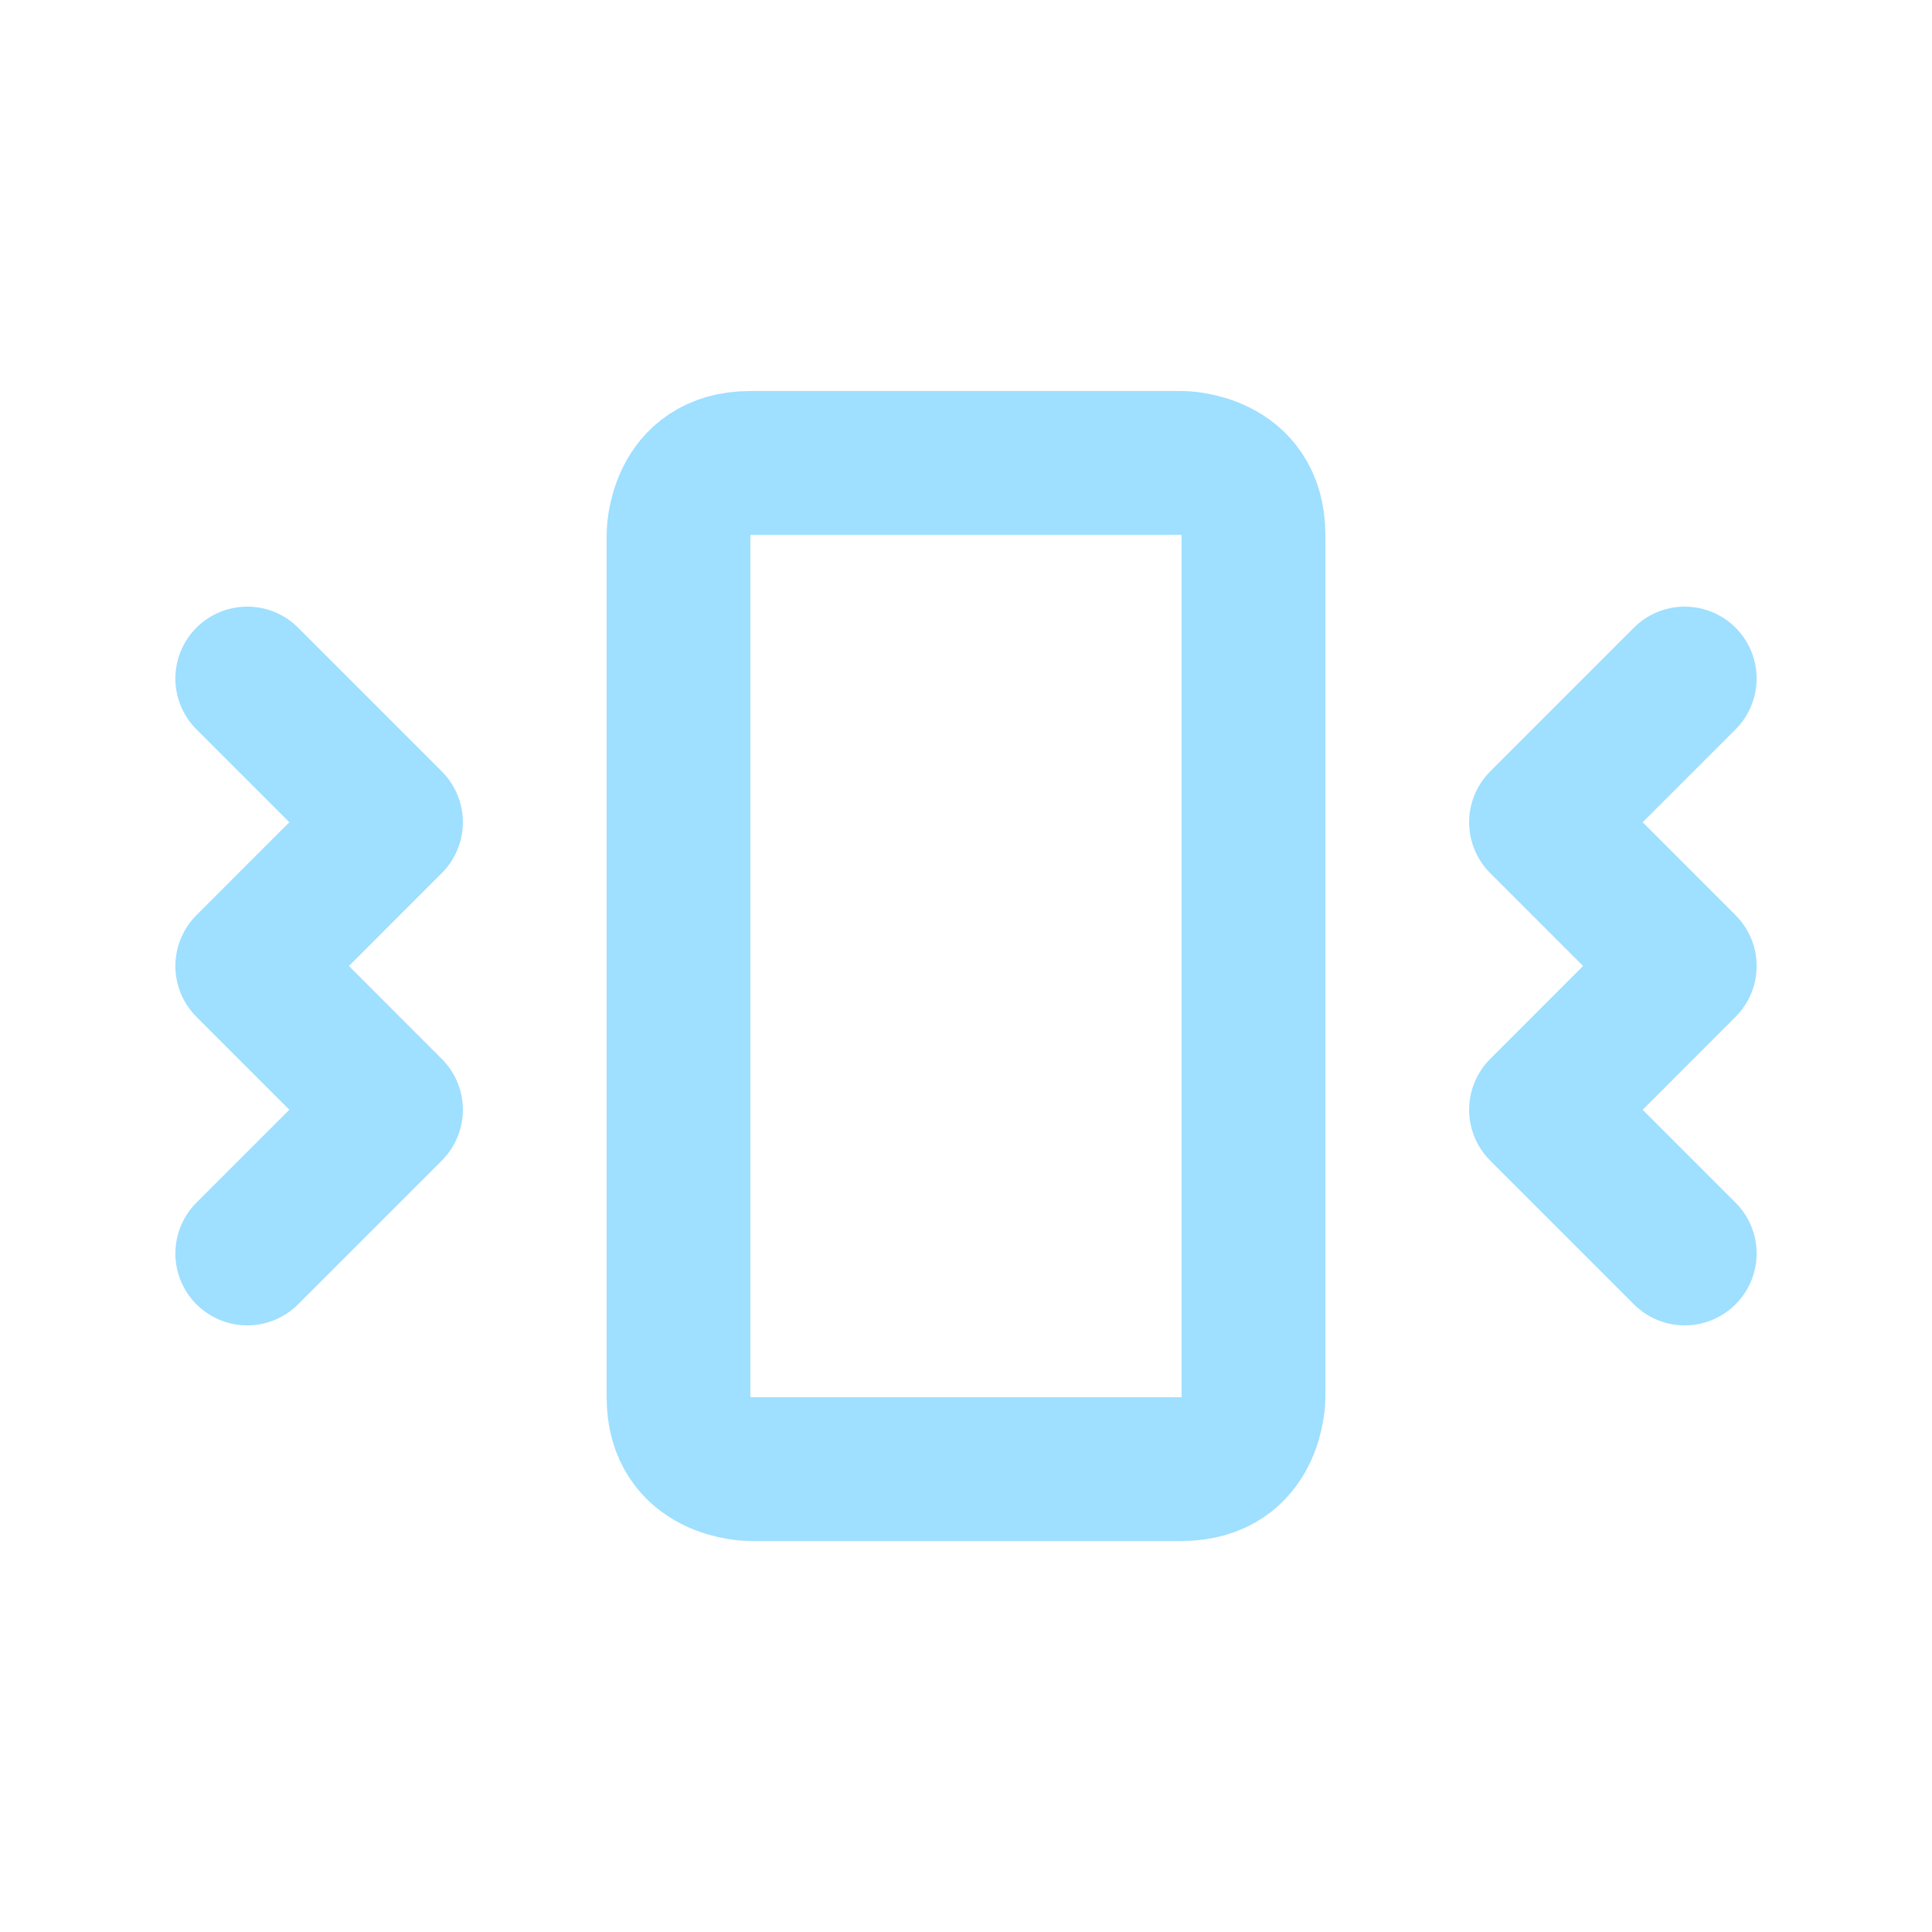
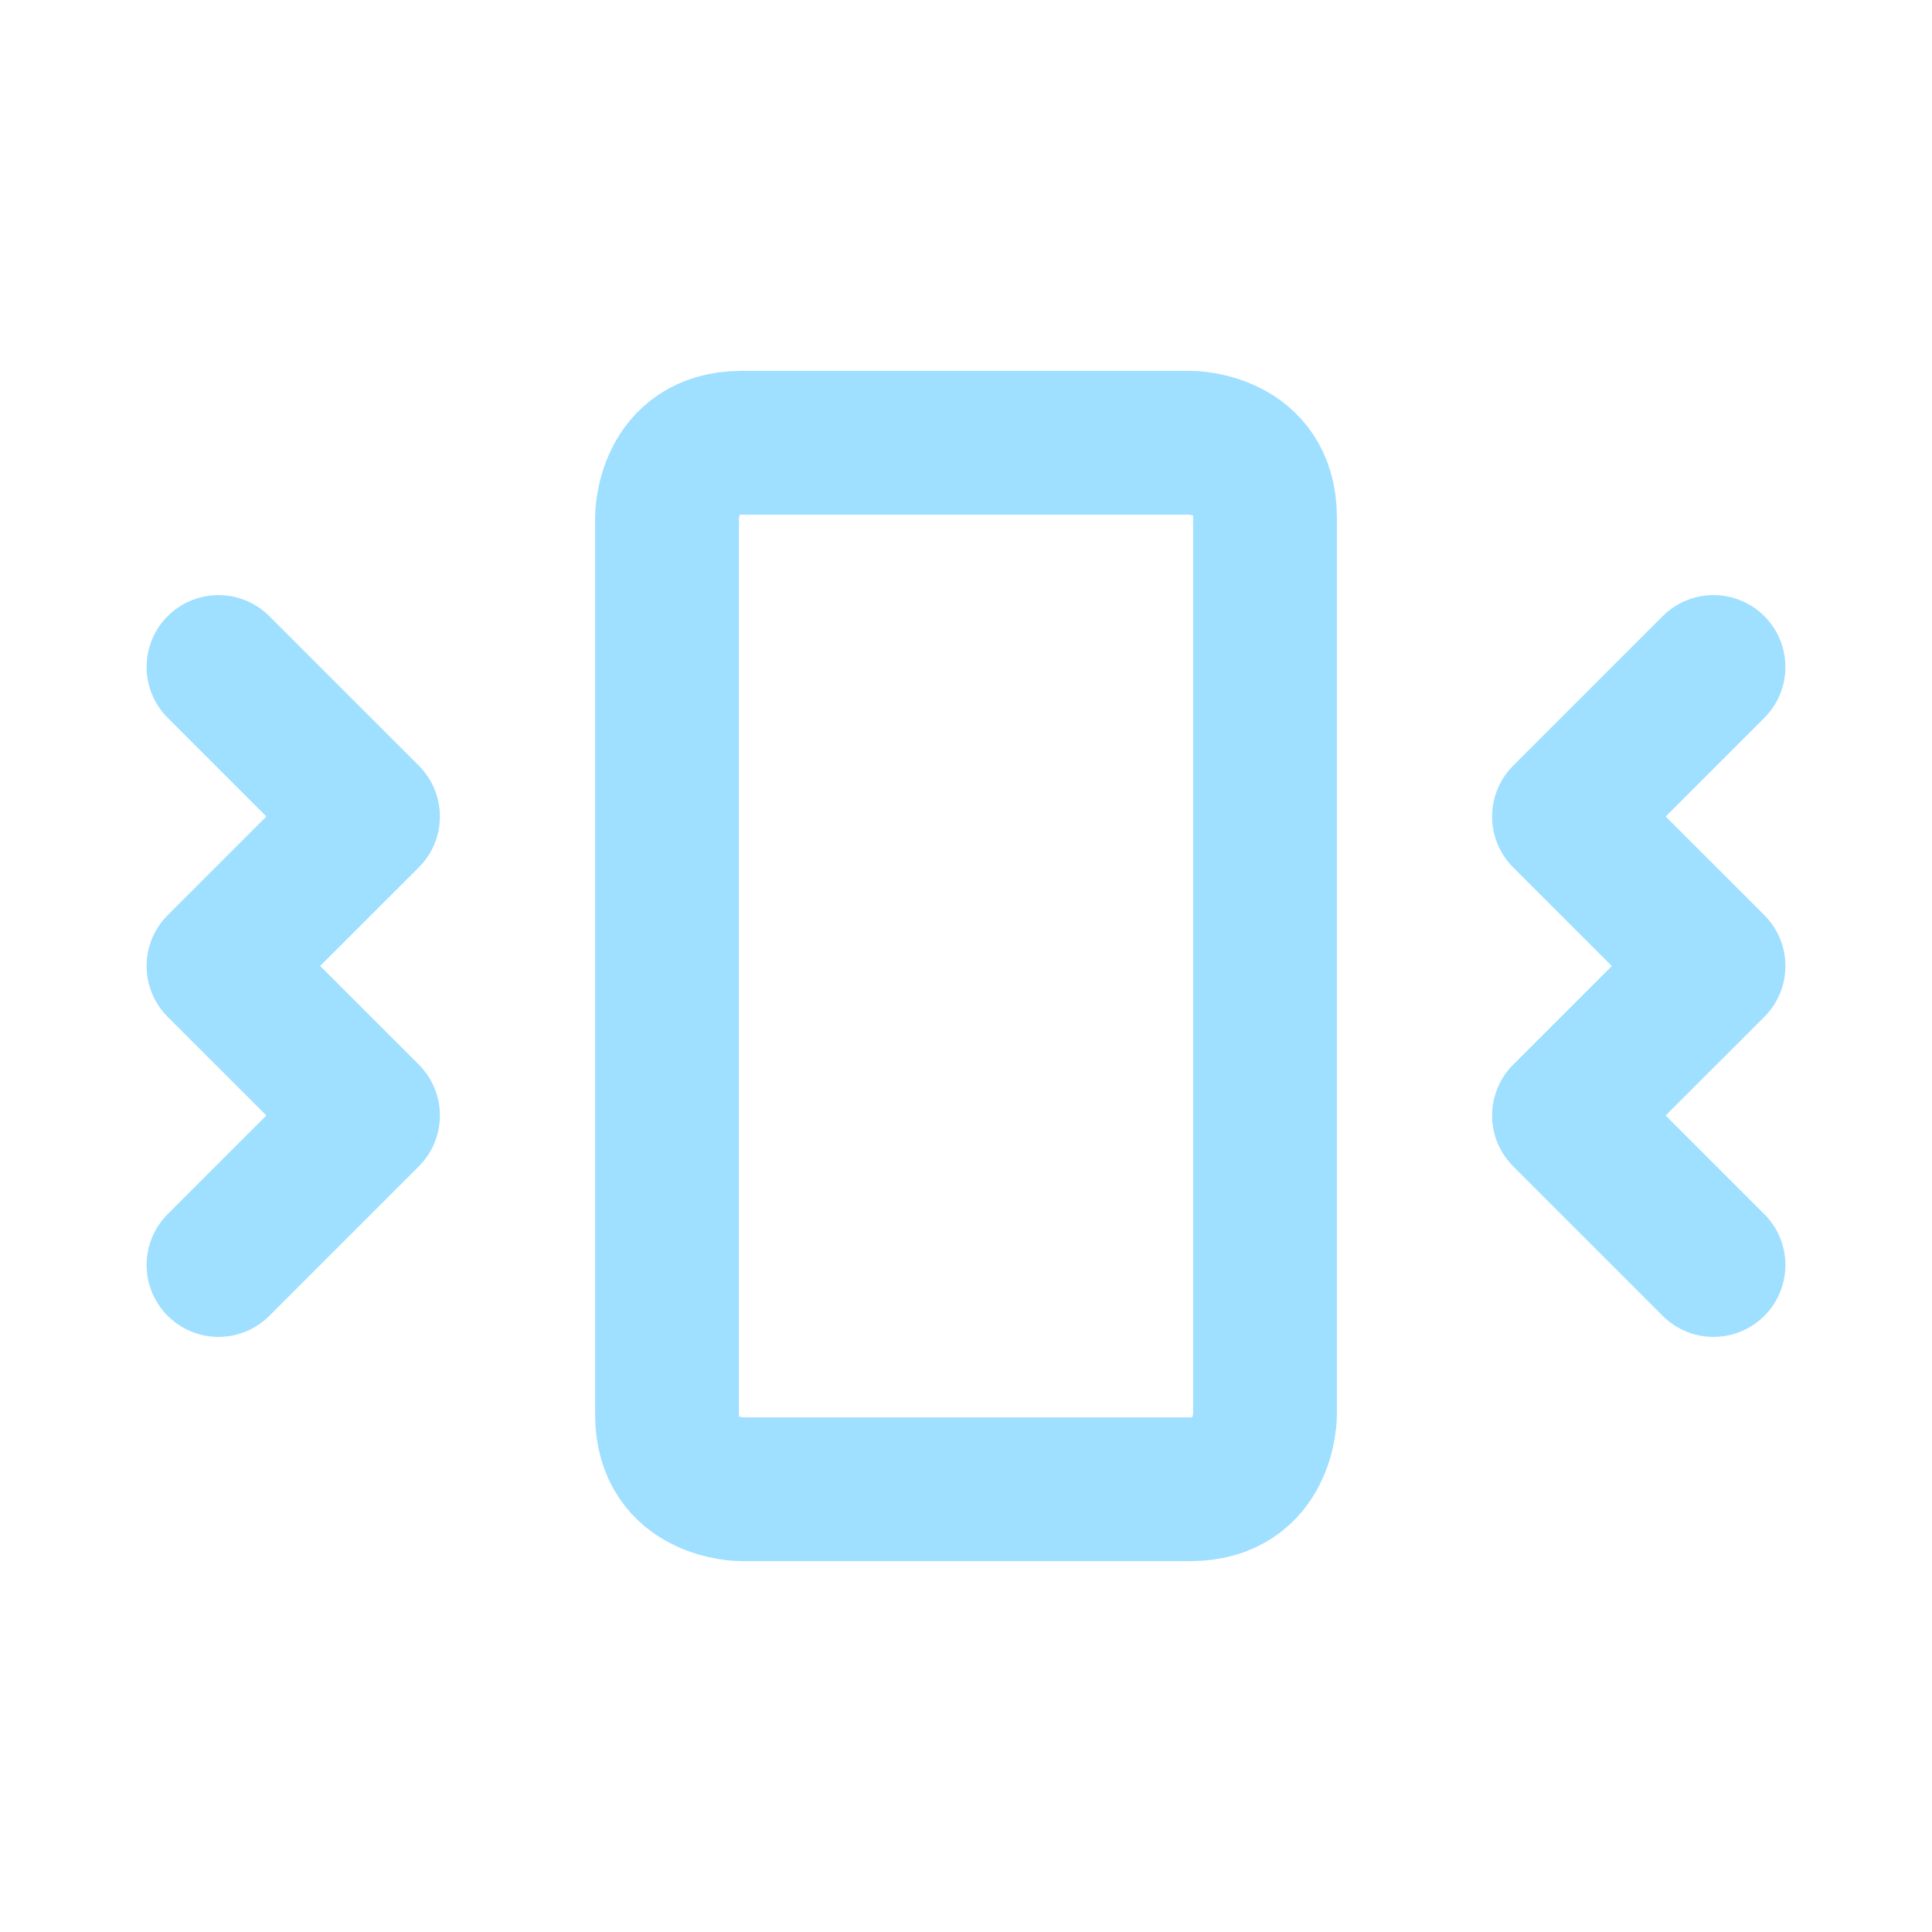
<svg xmlns="http://www.w3.org/2000/svg" width="56" height="56" viewBox="0 0 56 56" fill="none">
-   <path d="M7.167 19.667L11.333 23.833L7.167 28L11.333 32.167L7.167 36.333" stroke="#9FDFFF" stroke-width="4.167" stroke-linecap="round" stroke-linejoin="round" />
-   <path d="M48.833 19.667L44.667 23.833L48.833 28L44.667 32.167L48.833 36.333" stroke="#9FDFFF" stroke-width="4.167" stroke-linecap="round" stroke-linejoin="round" />
-   <path d="M21.75 13.417H34.25C34.25 13.417 36.333 13.417 36.333 15.5V40.5C36.333 40.5 36.333 42.583 34.25 42.583H21.75C21.75 42.583 19.667 42.583 19.667 40.5V15.5C19.667 15.5 19.667 13.417 21.75 13.417Z" stroke="#9FDFFF" stroke-width="4.167" stroke-linecap="round" stroke-linejoin="round" />
+   <path d="M6.333 19.333L10.667 23.667L6.333 28L10.667 32.333L6.333 36.667" stroke="#9FDFFF" stroke-width="4.167" stroke-linecap="round" stroke-linejoin="round" />
+   <path d="M49.667 19.333L45.333 23.667L49.667 28L45.333 32.333L49.667 36.667" stroke="#9FDFFF" stroke-width="4.167" stroke-linecap="round" stroke-linejoin="round" />
+   <path d="M21.5 12.833H34.5C34.5 12.833 36.667 12.833 36.667 15V41C36.667 41 36.667 43.167 34.5 43.167H21.5C21.5 43.167 19.333 43.167 19.333 41V15C19.333 15 19.333 12.833 21.5 12.833Z" stroke="#9FDFFF" stroke-width="4.167" stroke-linecap="round" stroke-linejoin="round" />
</svg>
